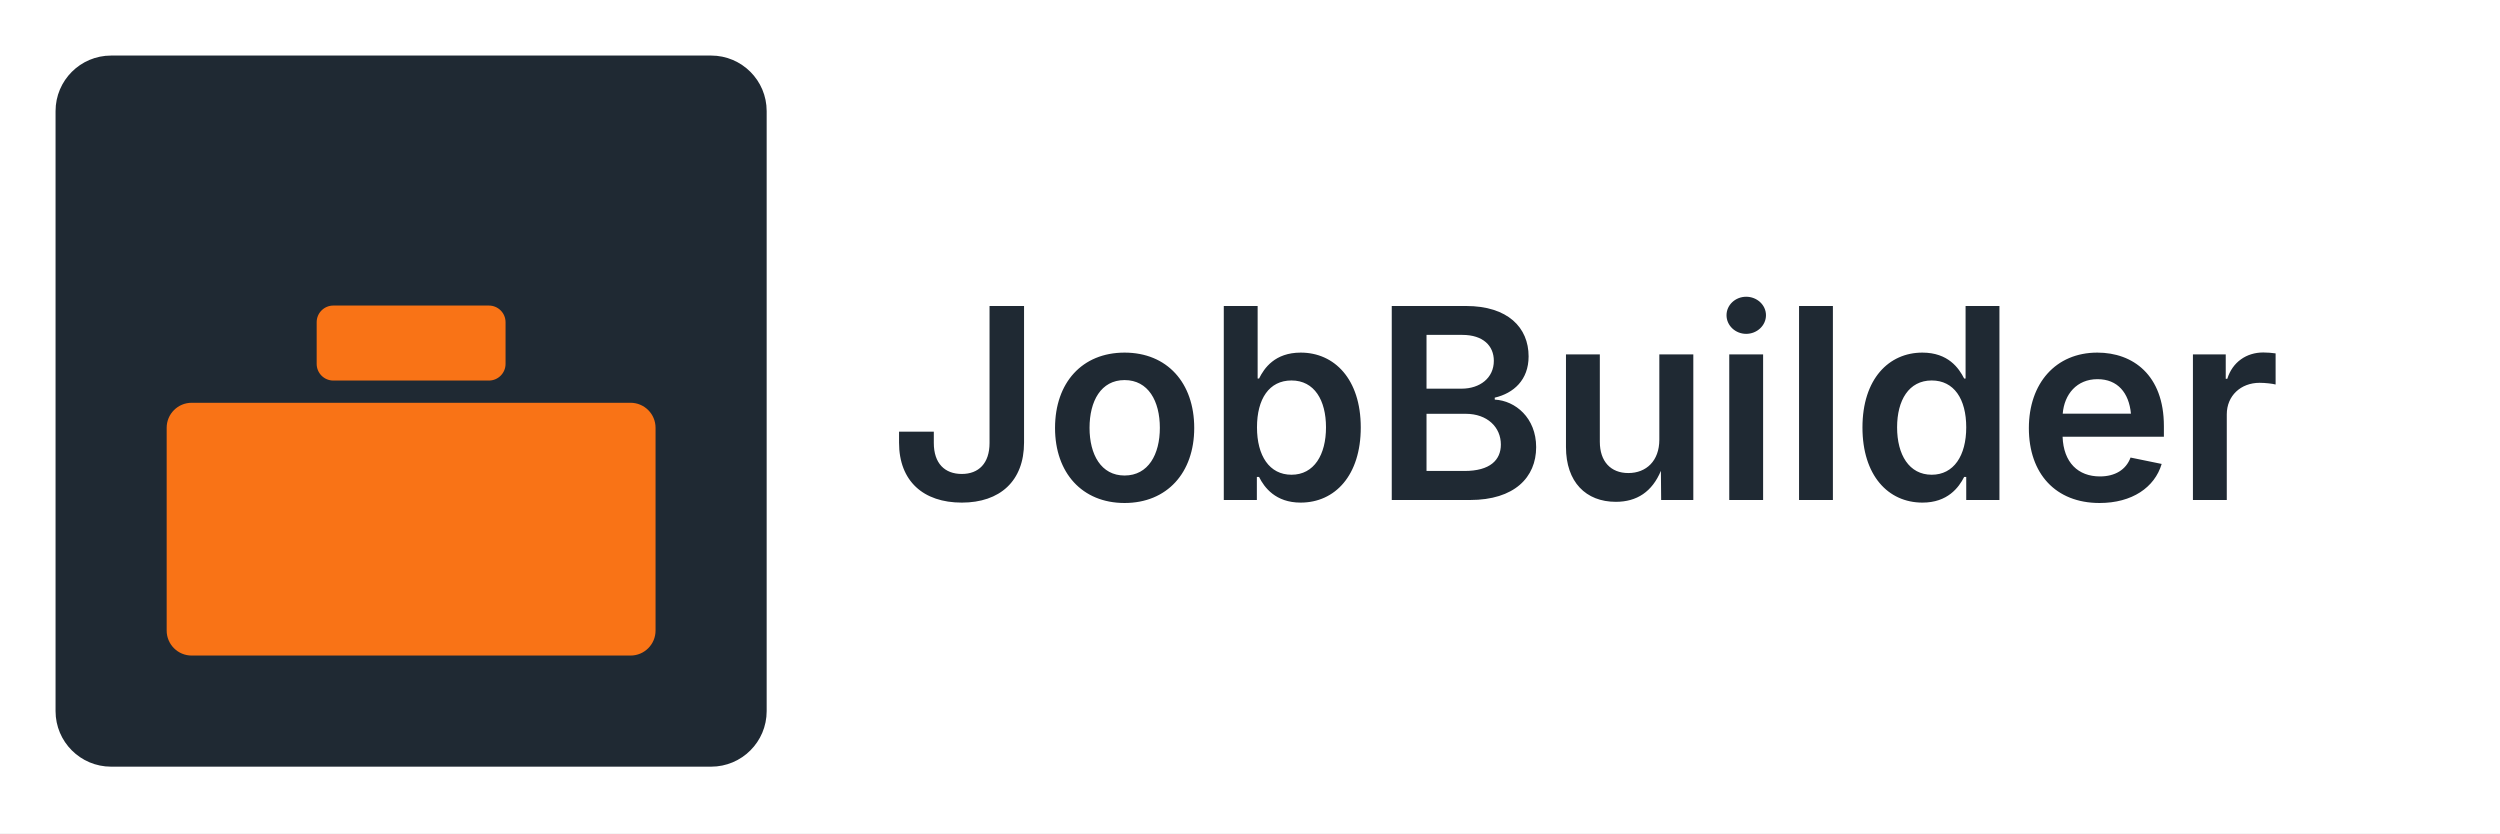
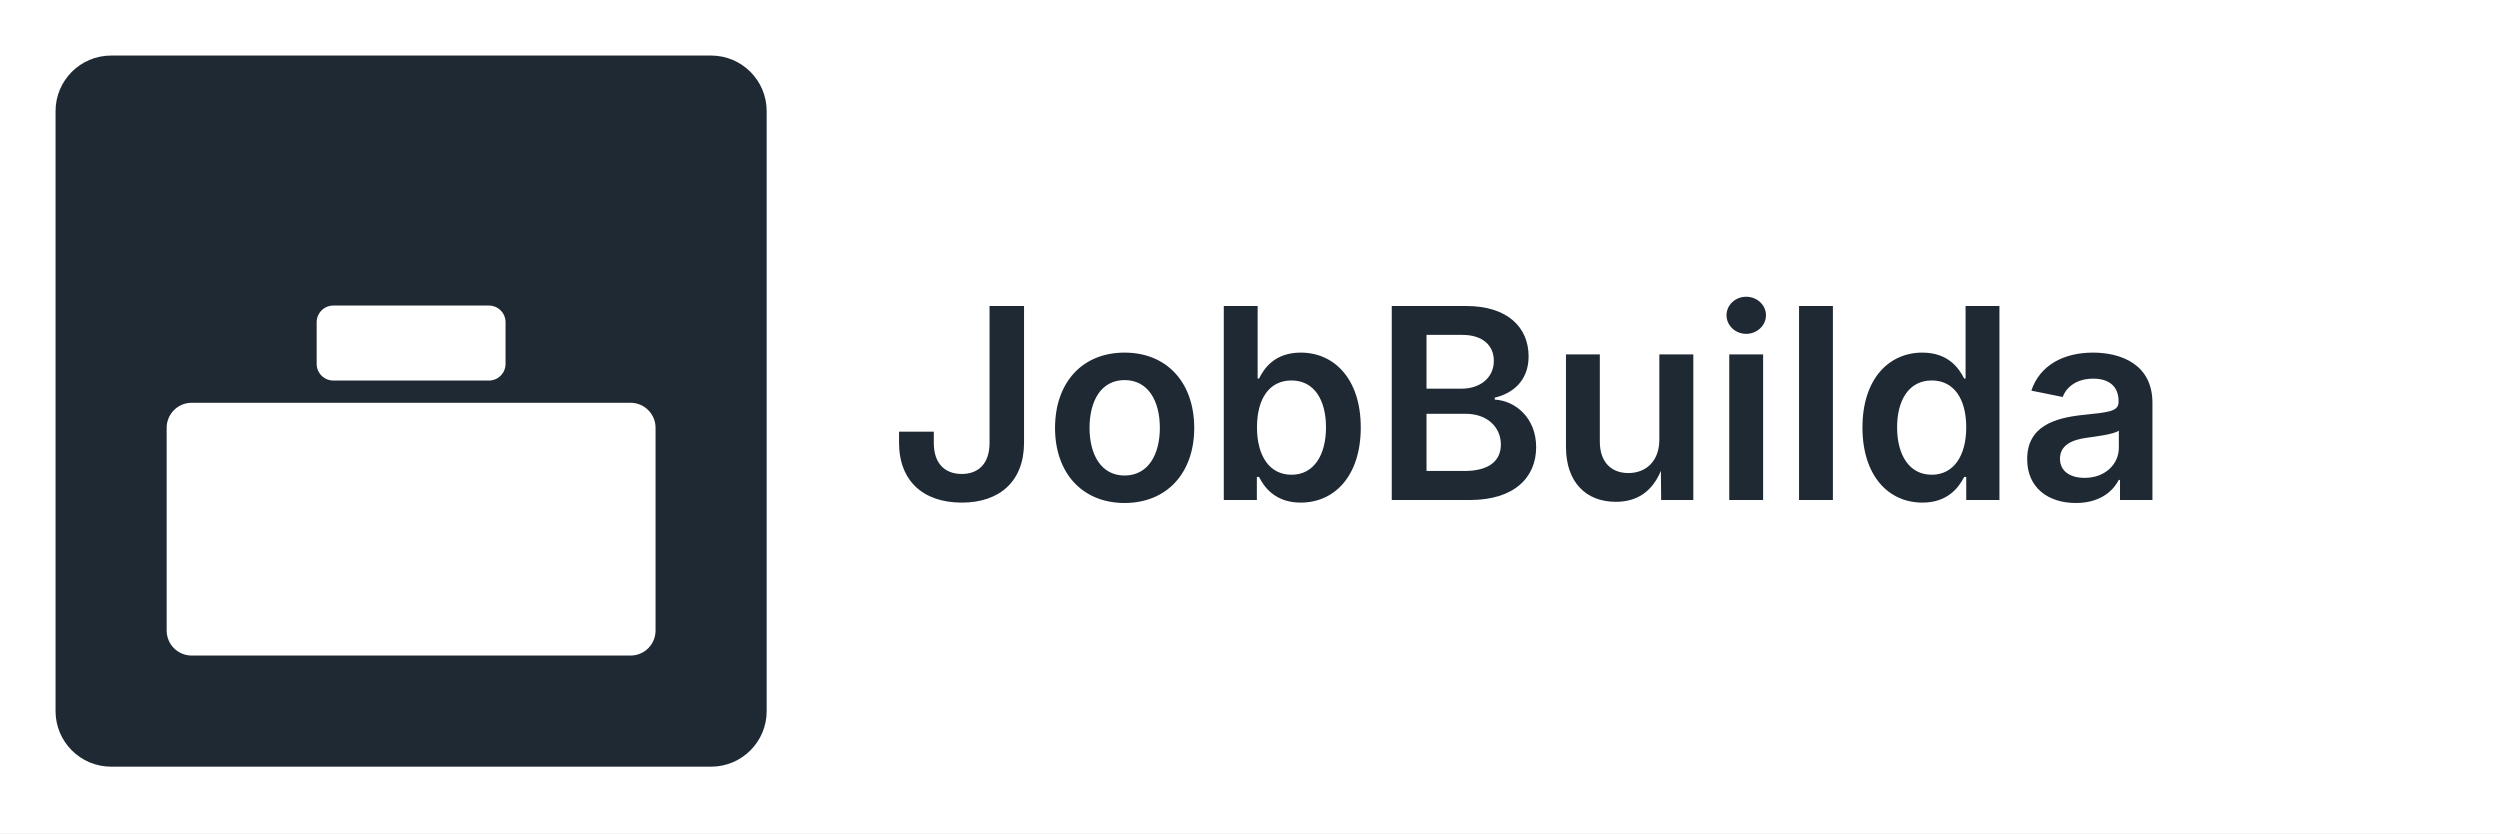
<svg xmlns="http://www.w3.org/2000/svg" width="900" height="300" viewBox="0 0 900 300">
  <rect x="0" y="0" width="900" height="300" fill="#FFFFFF" />
  <g transform="translate(20,20) scale(0.5)">
    <rect x="0" y="0" width="512" height="512" fill="#1F2933" rx="40" ry="40" />
-     <rect x="80" y="250" rx="18" ry="18" width="352" height="182" fill="#F97316" />
-     <rect x="188" y="180" rx="12" ry="12" width="136" height="54" fill="#F97316" />
+     <rect x="80" y="250" rx="18" ry="18" width="352" height="182" fill="#FFFFFF" />
+     <rect x="188" y="180" rx="12" ry="12" width="136" height="54" fill="#FFFFFF" />
  </g>
-   <text x="320" y="180" font-family="Inter, Arial, sans-serif" font-size="96" font-weight="600" fill="#1F2933">JobBuilder</text>
+   <text x="320" y="180" font-family="Inter, Arial, sans-serif" font-size="96" font-weight="600" fill="#1F2933">JobBuilda</text>
</svg>
